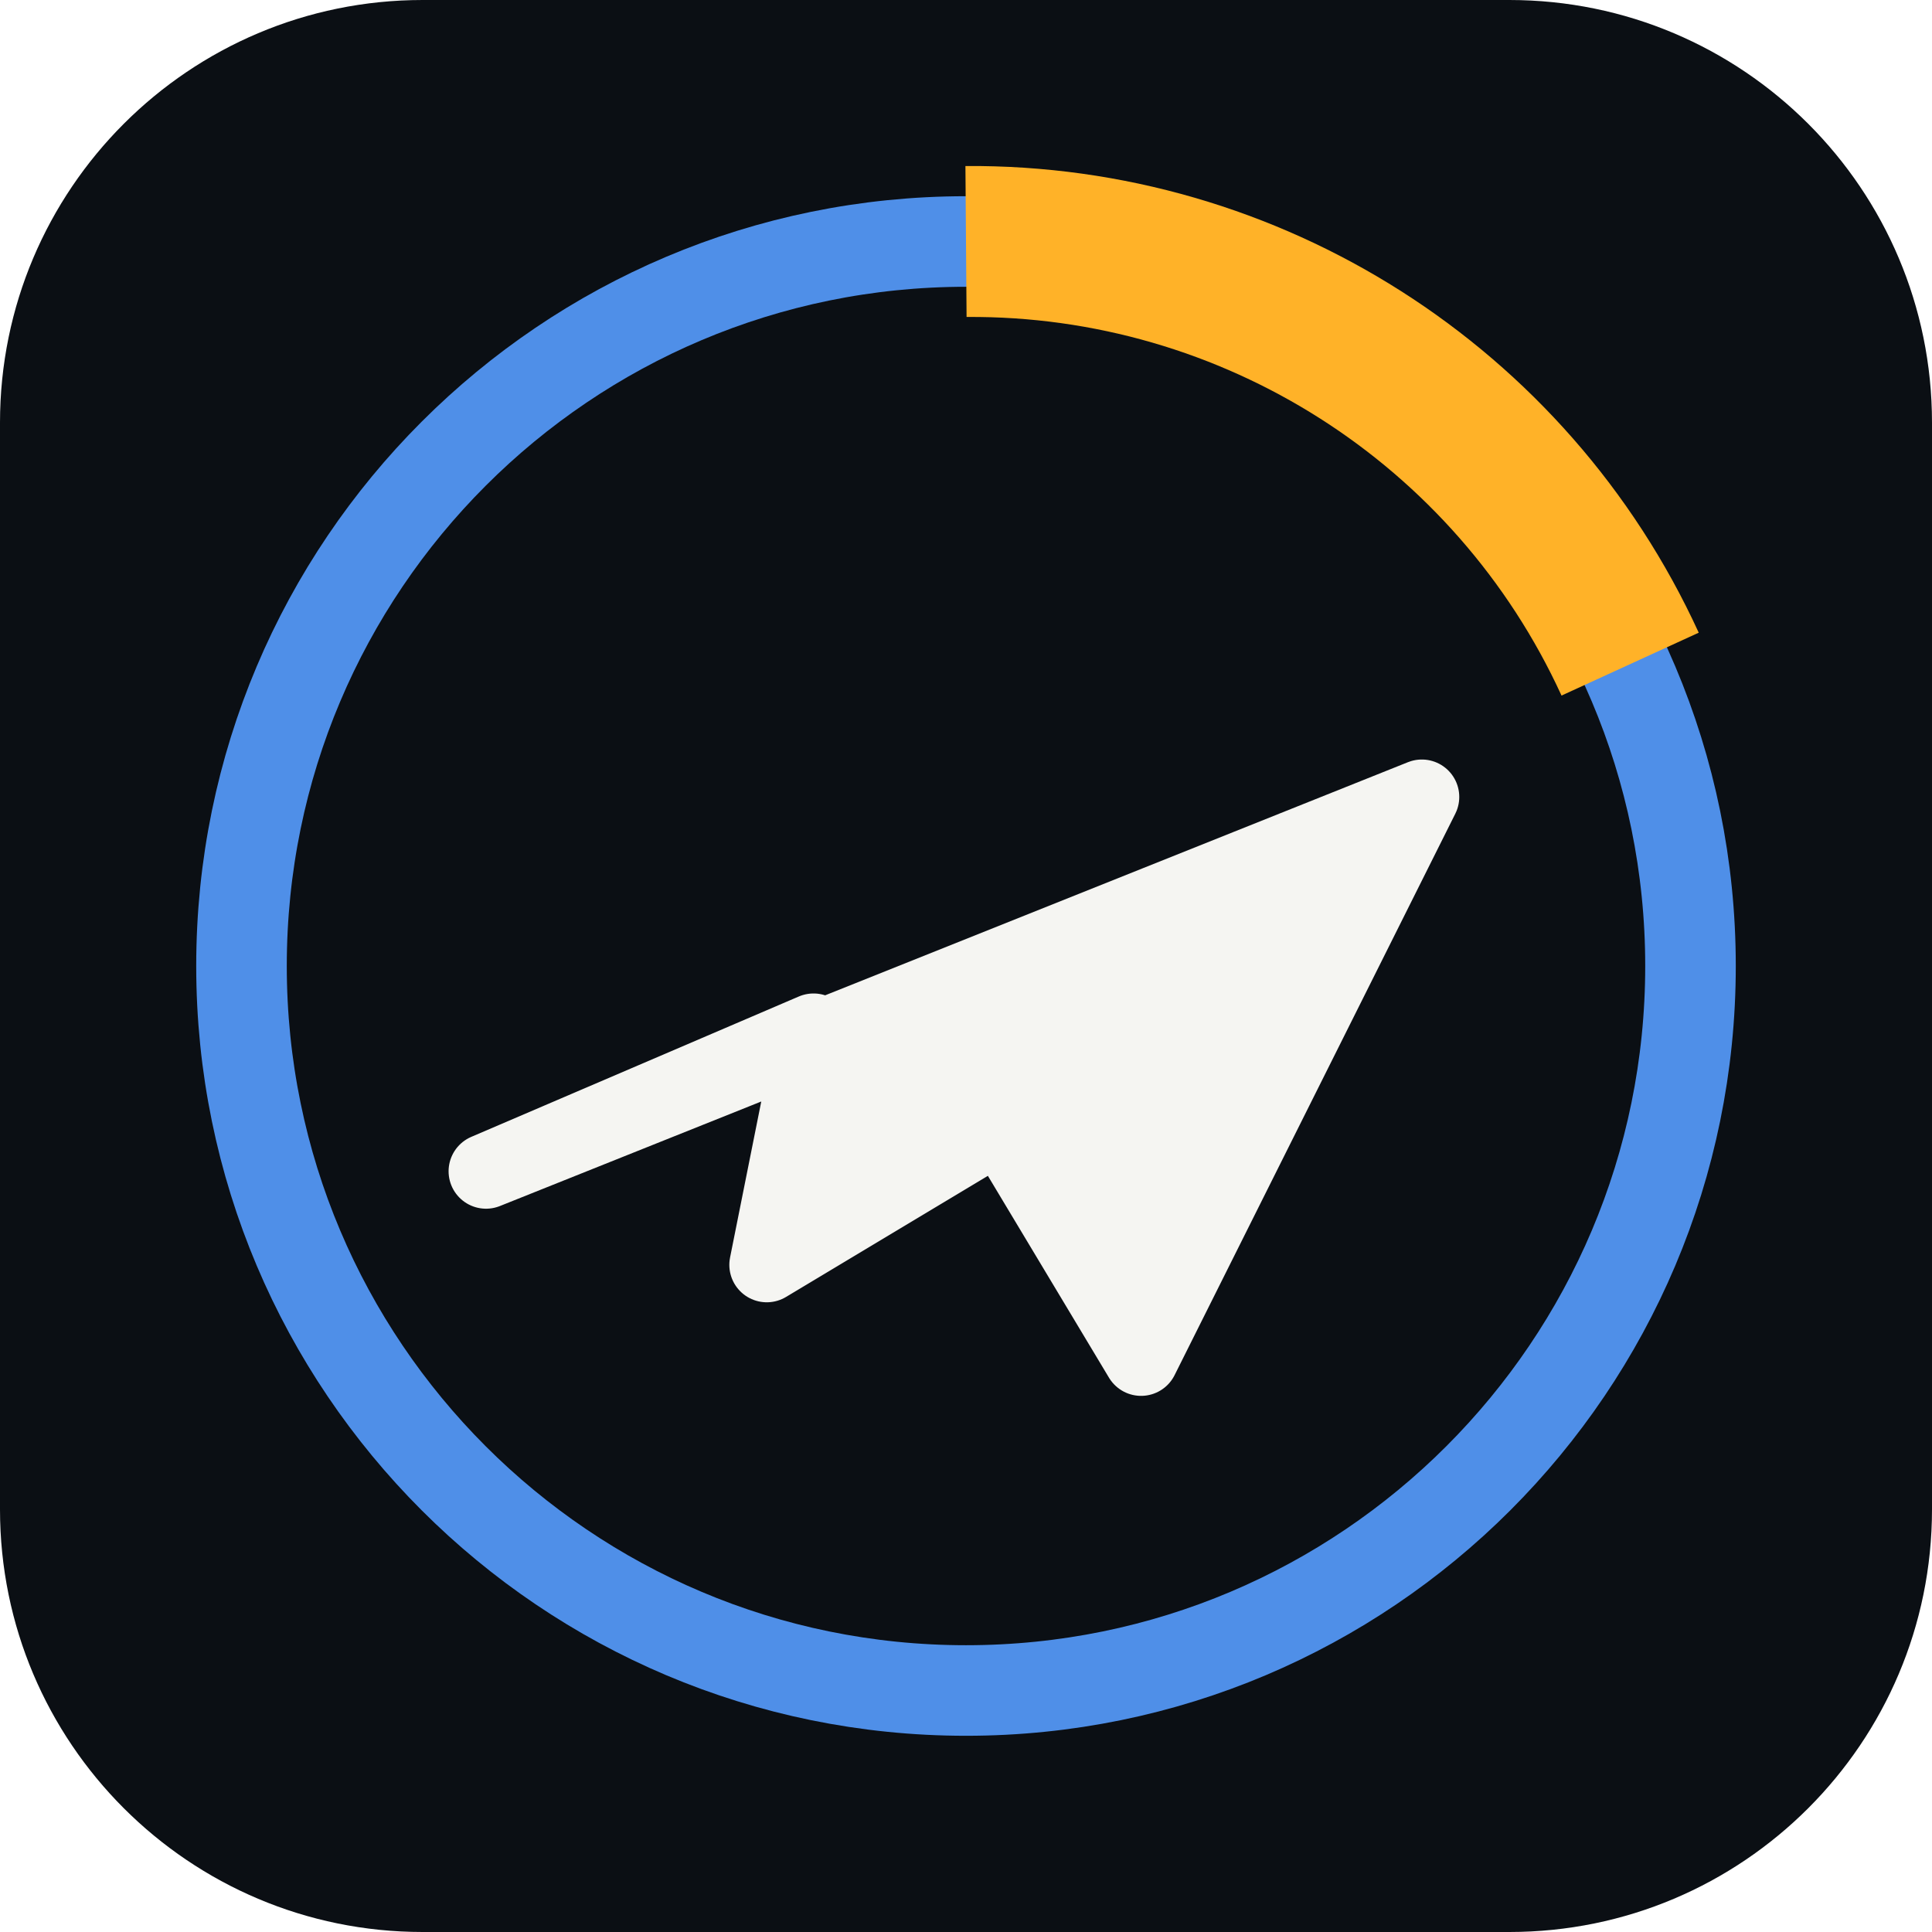
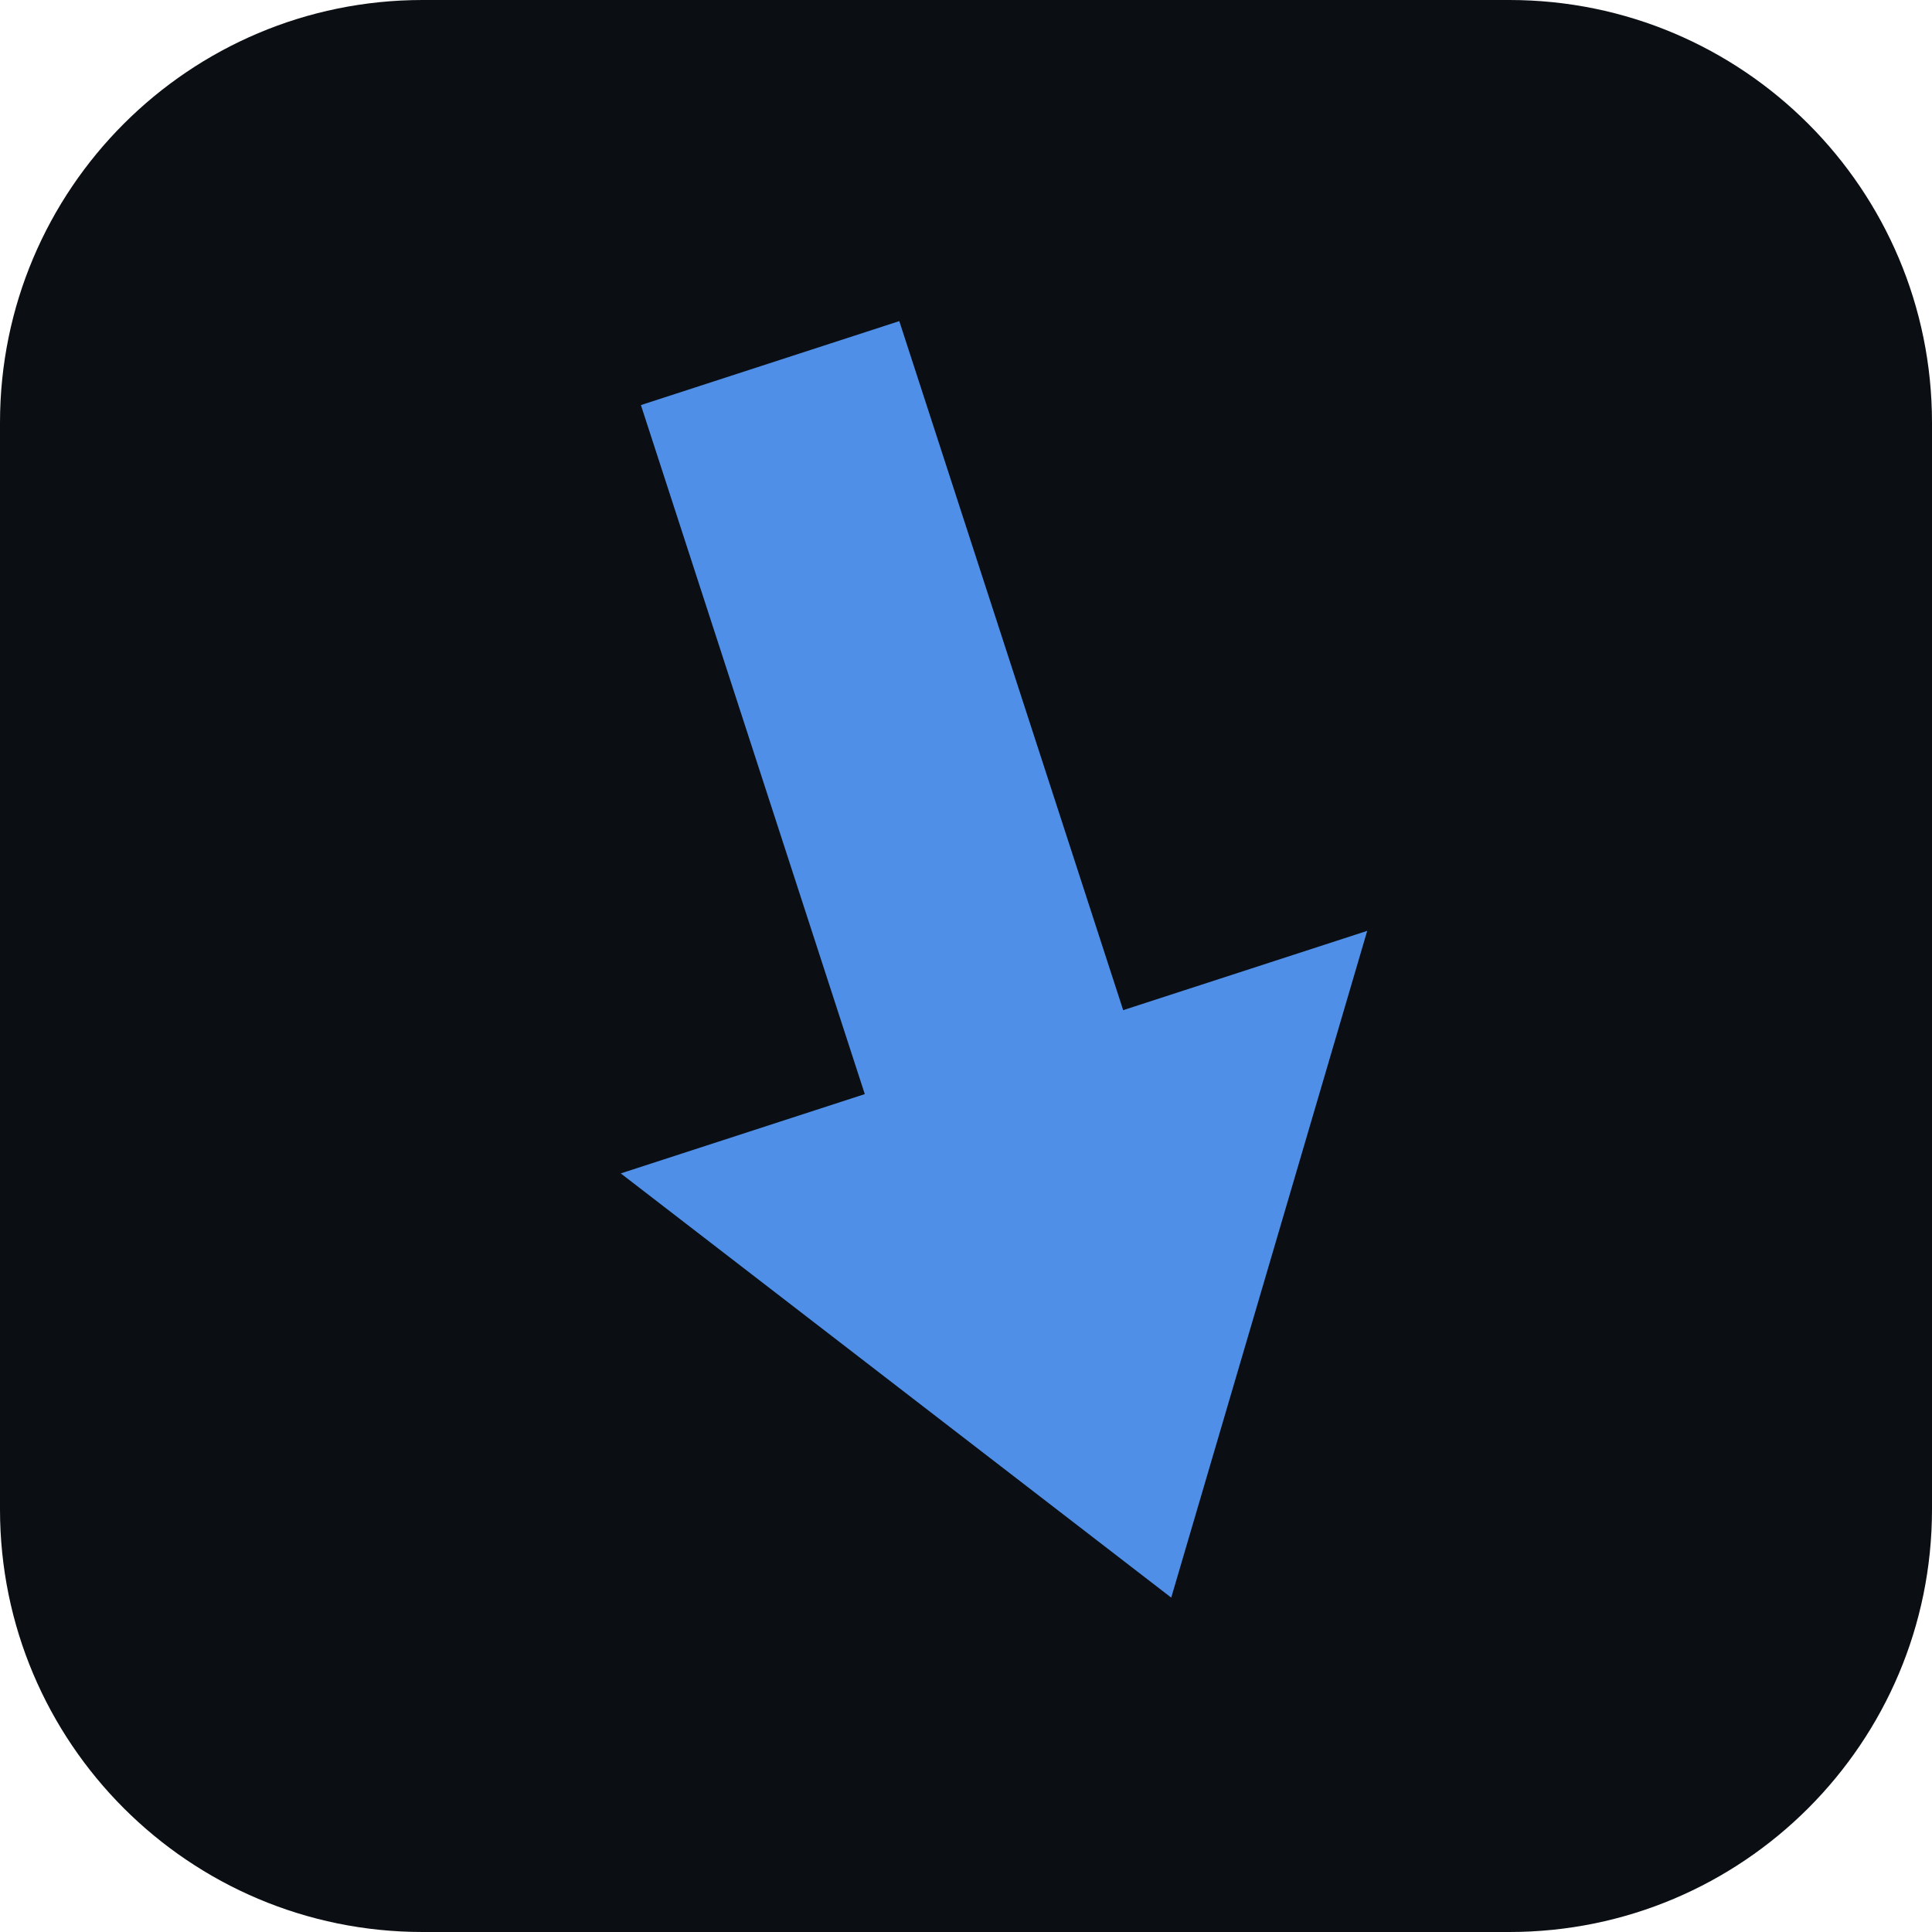
<svg xmlns="http://www.w3.org/2000/svg" viewBox="0 0 64 64">
  <rect width="64" height="64" rx="14" fill="#0B0F14" />
-   <circle cx="32" cy="32" r="24" fill="none" stroke="#4F8FE8" stroke-width="3" />
-   <path d="M32 8 A24 24 0 0 1 54 22" fill="none" stroke="#FFB228" stroke-width="5" />
-   <g transform="translate(13,14) scale(1.55)" fill="#F5F5F2" stroke="#F5F5F2" stroke-width="1.6" stroke-linejoin="round">
-     <path d="M2 16l20-8-6 12-3-5-5 3 1-5z" />
+   <g fill="#4F8FE8" transform="translate(8 8) rotate(-18 24 24)">
+     <path d="M19.5 3h9v24h8.5L24 46 11 27h8.5z" />
  </g>
</svg>
